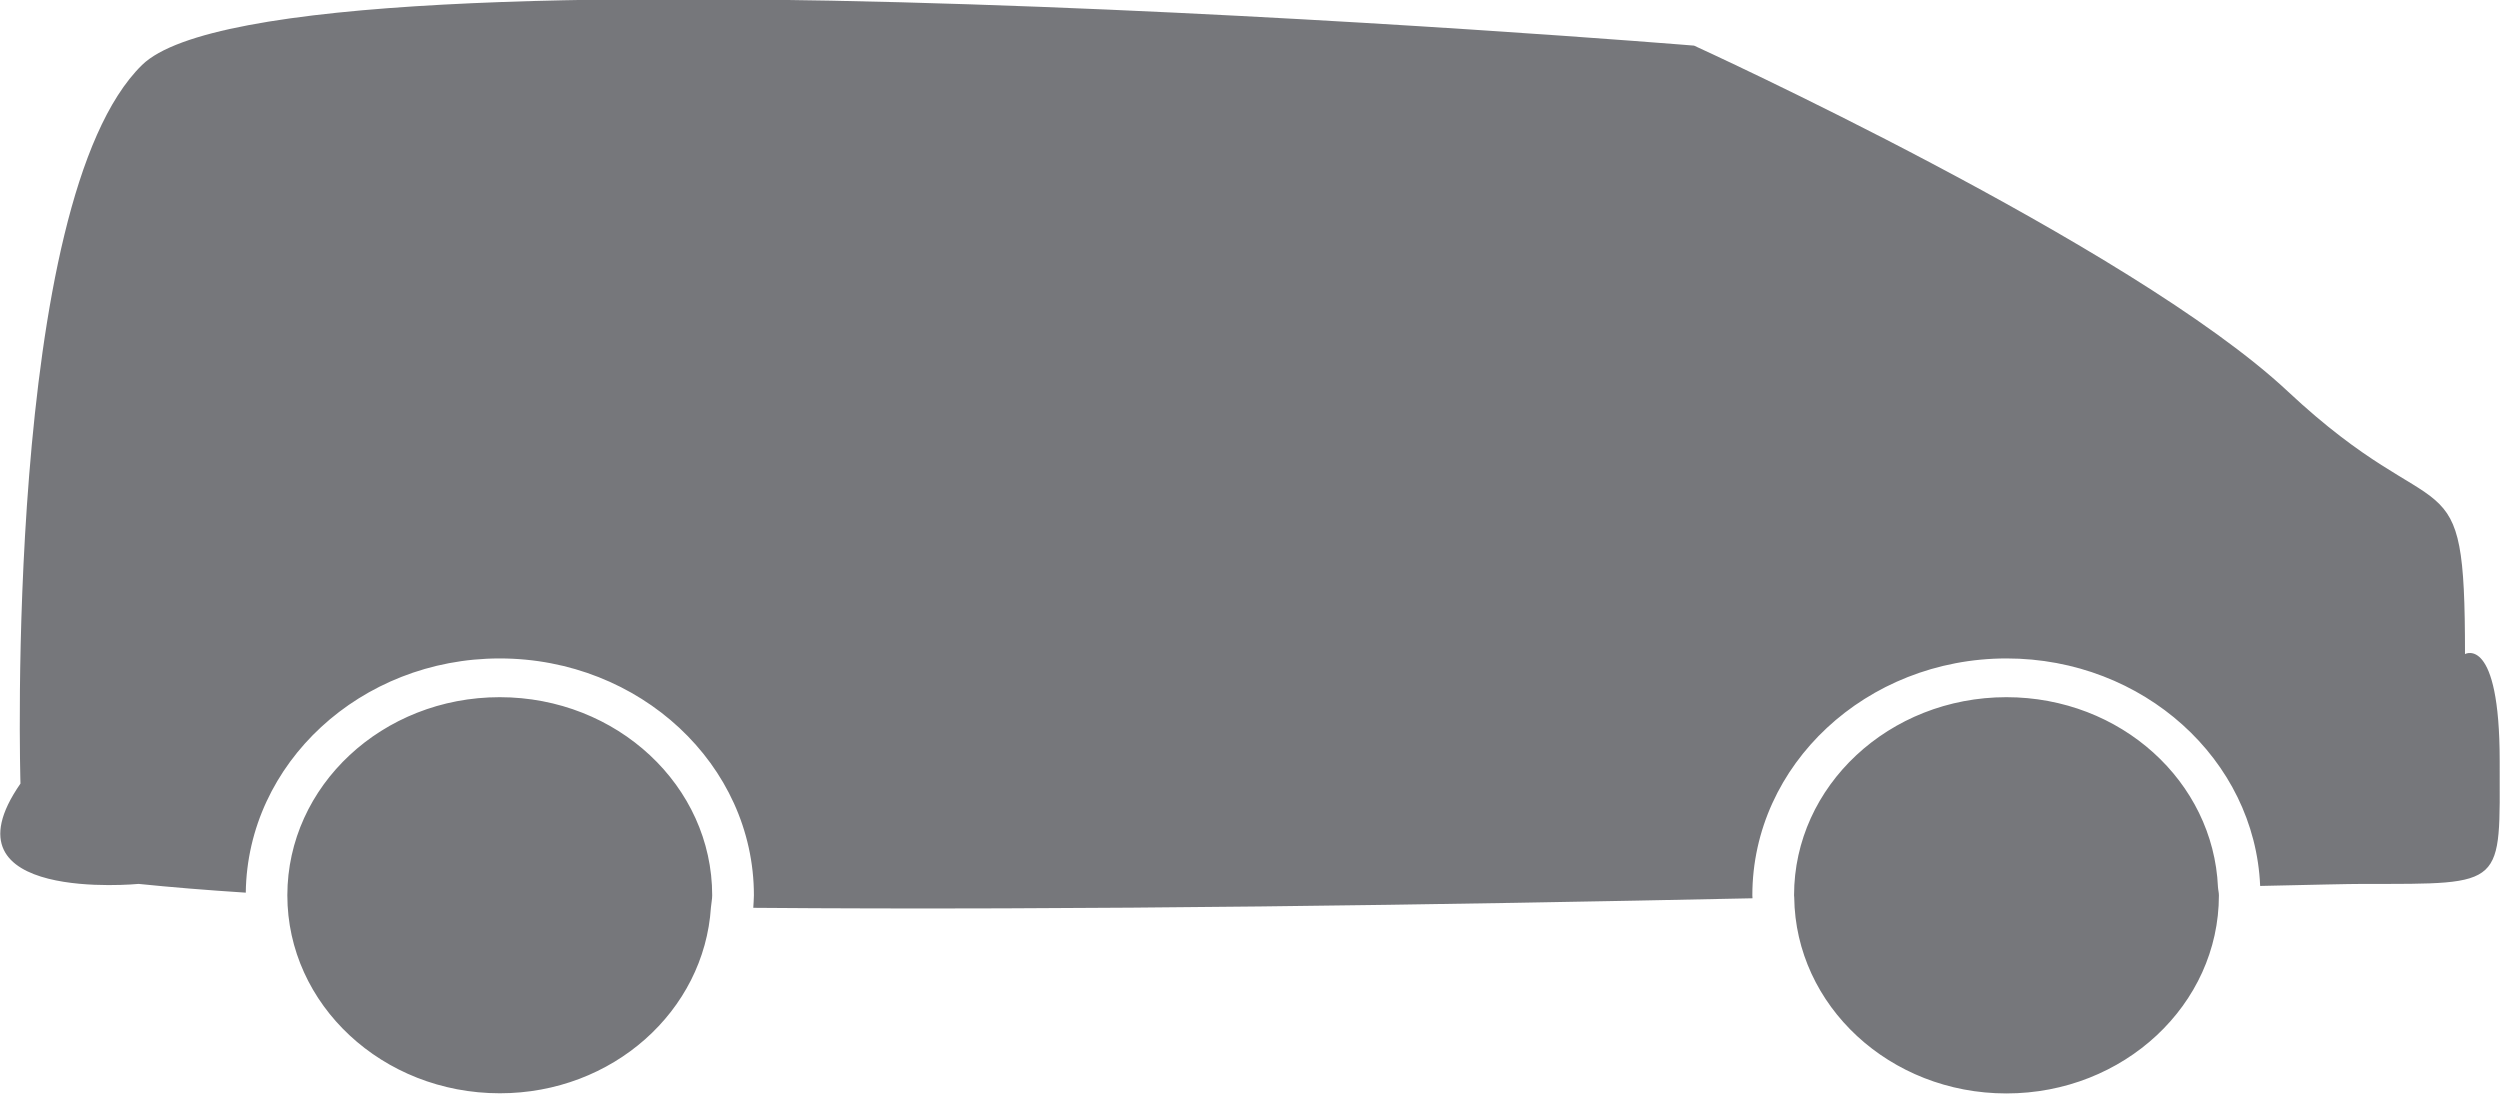
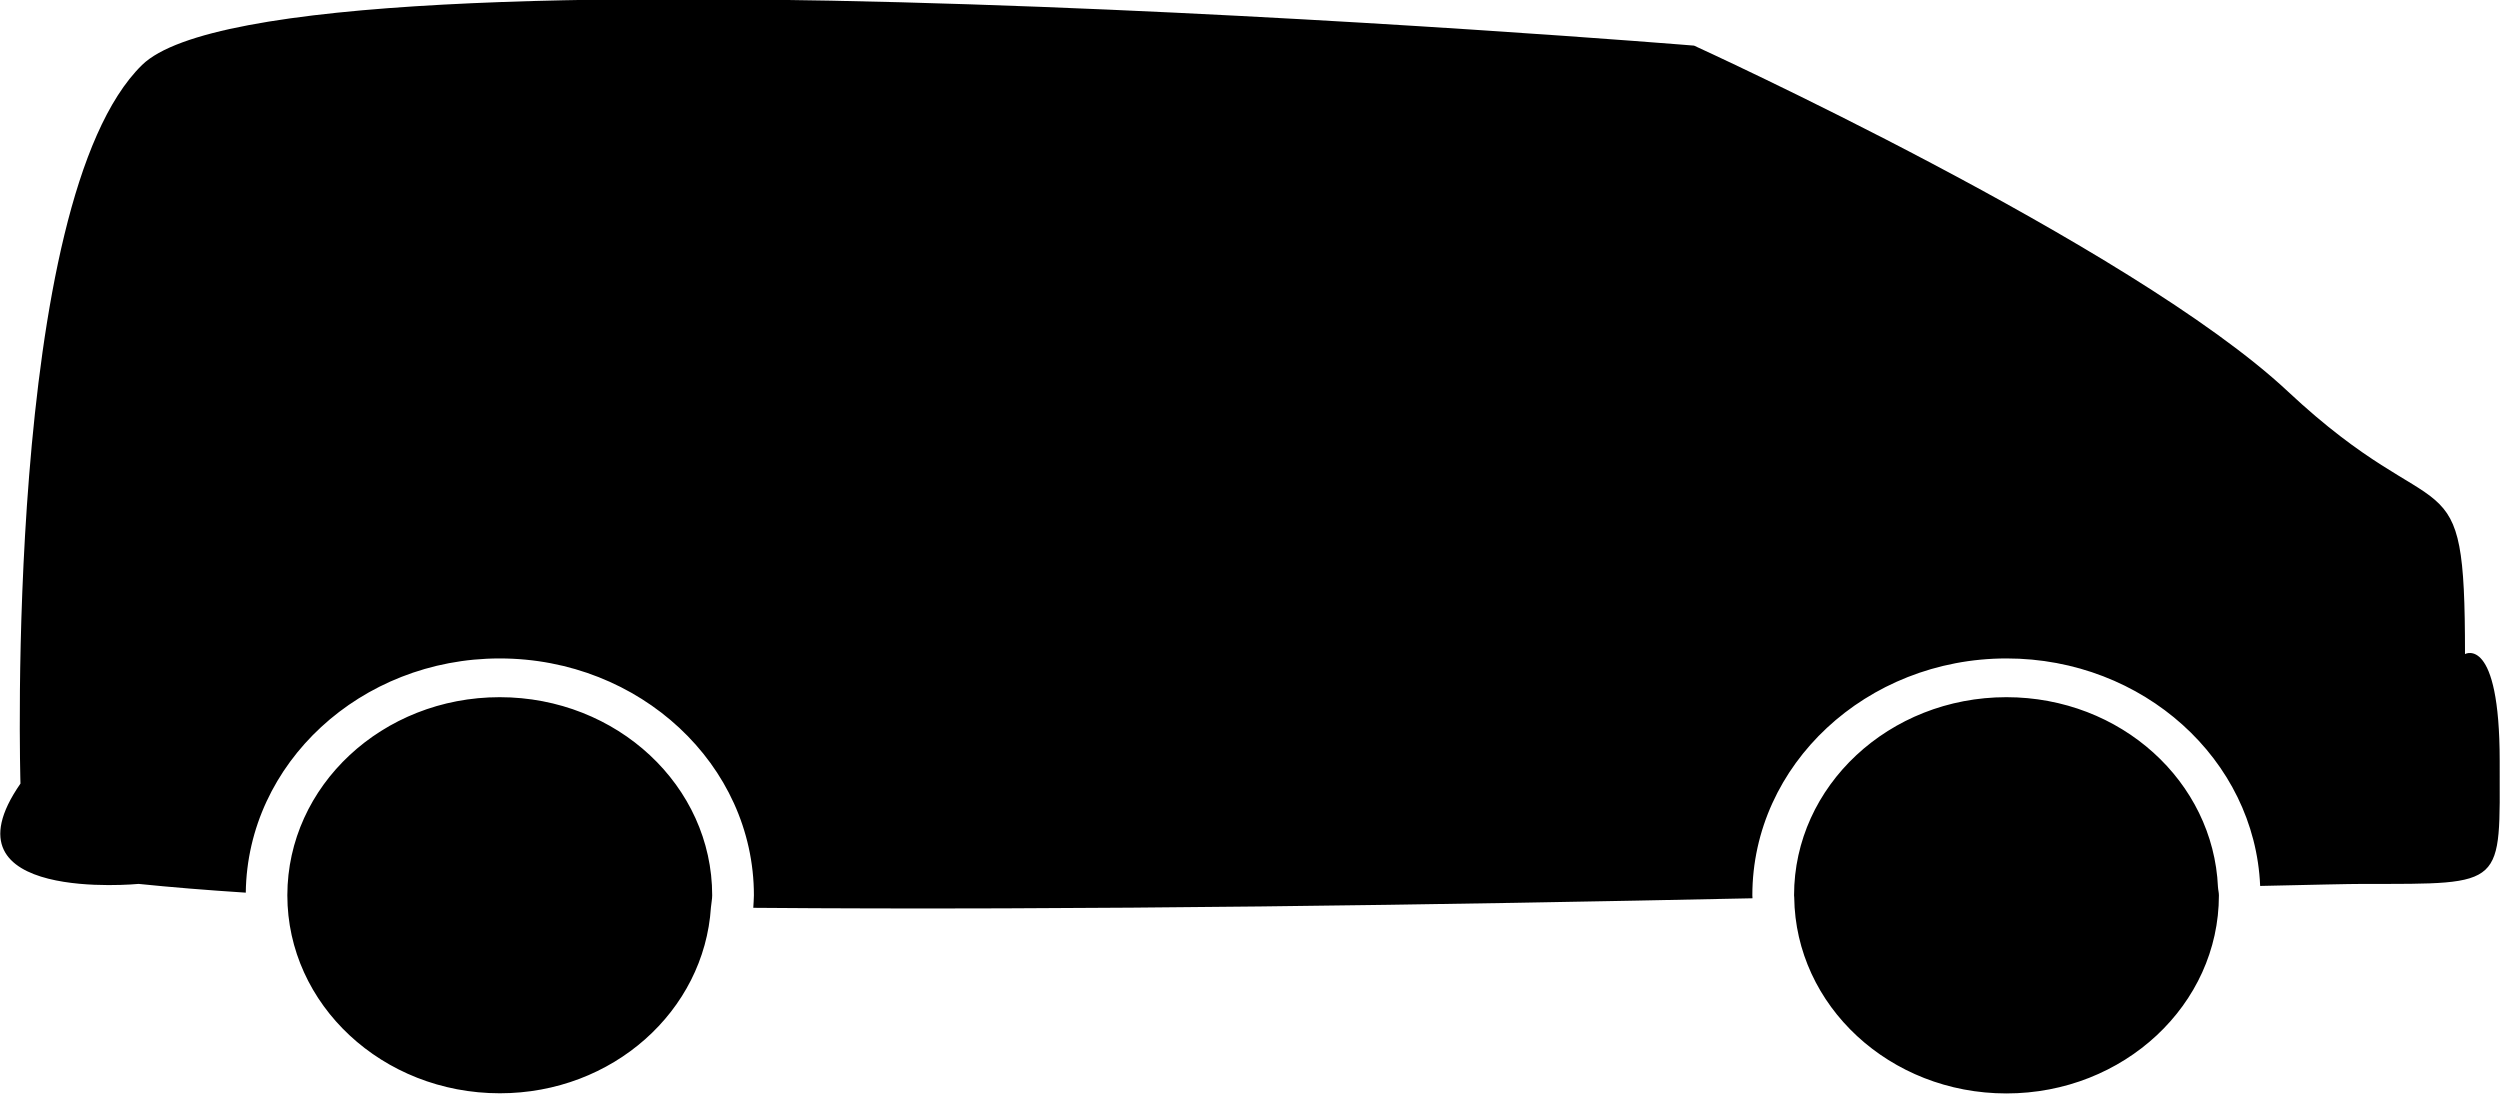
- <svg xmlns="http://www.w3.org/2000/svg" preserveAspectRatio="xMidYMid" width="16" height="7" viewBox="0 0 16 7">
-   <defs>
-     <style>
-       .cls-1 {
-         fill: #76777b;
-         fill-rule: evenodd;
-       }
-     </style>
-   </defs>
-   <path d="M15.131,5.657 C15.024,5.657 14.792,5.663 14.465,5.670 C14.431,4.862 13.717,4.214 12.842,4.214 C11.945,4.214 11.215,4.894 11.215,5.730 C11.215,5.736 11.216,5.742 11.216,5.749 C9.268,5.790 6.902,5.827 4.821,5.810 C4.822,5.783 4.825,5.757 4.825,5.730 C4.825,4.894 4.095,4.214 3.198,4.214 C2.308,4.214 1.583,4.885 1.573,5.713 C1.324,5.697 1.093,5.678 0.887,5.657 C0.887,5.657 -0.402,5.782 0.131,5.015 C0.131,5.015 0.020,1.286 0.909,0.416 C1.798,-0.454 10.842,0.292 10.842,0.292 C10.842,0.292 13.642,1.569 14.642,2.505 C15.642,3.441 15.776,2.861 15.776,4.186 C15.776,4.186 15.998,4.062 15.998,4.870 C15.998,5.678 16.042,5.657 15.131,5.657 ZM3.198,4.462 C3.949,4.462 4.558,5.030 4.558,5.730 C4.558,5.756 4.552,5.781 4.550,5.807 C4.507,6.471 3.921,6.997 3.199,6.997 C2.448,6.997 1.839,6.430 1.839,5.730 C1.839,5.729 1.839,5.729 1.839,5.729 C1.840,5.029 2.448,4.462 3.198,4.462 ZM12.841,4.462 C13.573,4.462 14.165,5.002 14.195,5.677 C14.196,5.695 14.201,5.712 14.201,5.730 C14.201,6.430 13.592,6.998 12.841,6.998 C12.095,6.998 11.491,6.437 11.483,5.743 C11.483,5.739 11.482,5.734 11.482,5.730 C11.482,5.030 12.091,4.462 12.841,4.462 Z" class="cls-1" />
+ <svg width="16" height="7" viewBox="0 0 16 7">
+   <path d="M15.131,5.657 C15.024,5.657 14.792,5.663 14.465,5.670 C14.431,4.862 13.717,4.214 12.842,4.214 C11.945,4.214 11.215,4.894 11.215,5.730 C11.215,5.736 11.216,5.742 11.216,5.749 C9.268,5.790 6.902,5.827 4.821,5.810 C4.822,5.783 4.825,5.757 4.825,5.730 C4.825,4.894 4.095,4.214 3.198,4.214 C2.308,4.214 1.583,4.885 1.573,5.713 C1.324,5.697 1.093,5.678 0.887,5.657 C0.887,5.657 -0.402,5.782 0.131,5.015 C0.131,5.015 0.020,1.286 0.909,0.416 C1.798,-0.454 10.842,0.292 10.842,0.292 C10.842,0.292 13.642,1.569 14.642,2.505 C15.642,3.441 15.776,2.861 15.776,4.186 C15.776,4.186 15.998,4.062 15.998,4.870 C15.998,5.678 16.042,5.657 15.131,5.657 ZM3.198,4.462 C3.949,4.462 4.558,5.030 4.558,5.730 C4.558,5.756 4.552,5.781 4.550,5.807 C4.507,6.471 3.921,6.997 3.199,6.997 C2.448,6.997 1.839,6.430 1.839,5.730 C1.839,5.729 1.839,5.729 1.839,5.729 C1.840,5.029 2.448,4.462 3.198,4.462 ZM12.841,4.462 C13.573,4.462 14.165,5.002 14.195,5.677 C14.196,5.695 14.201,5.712 14.201,5.730 C14.201,6.430 13.592,6.998 12.841,6.998 C12.095,6.998 11.491,6.437 11.483,5.743 C11.483,5.739 11.482,5.734 11.482,5.730 C11.482,5.030 12.091,4.462 12.841,4.462 Z" />
</svg>
